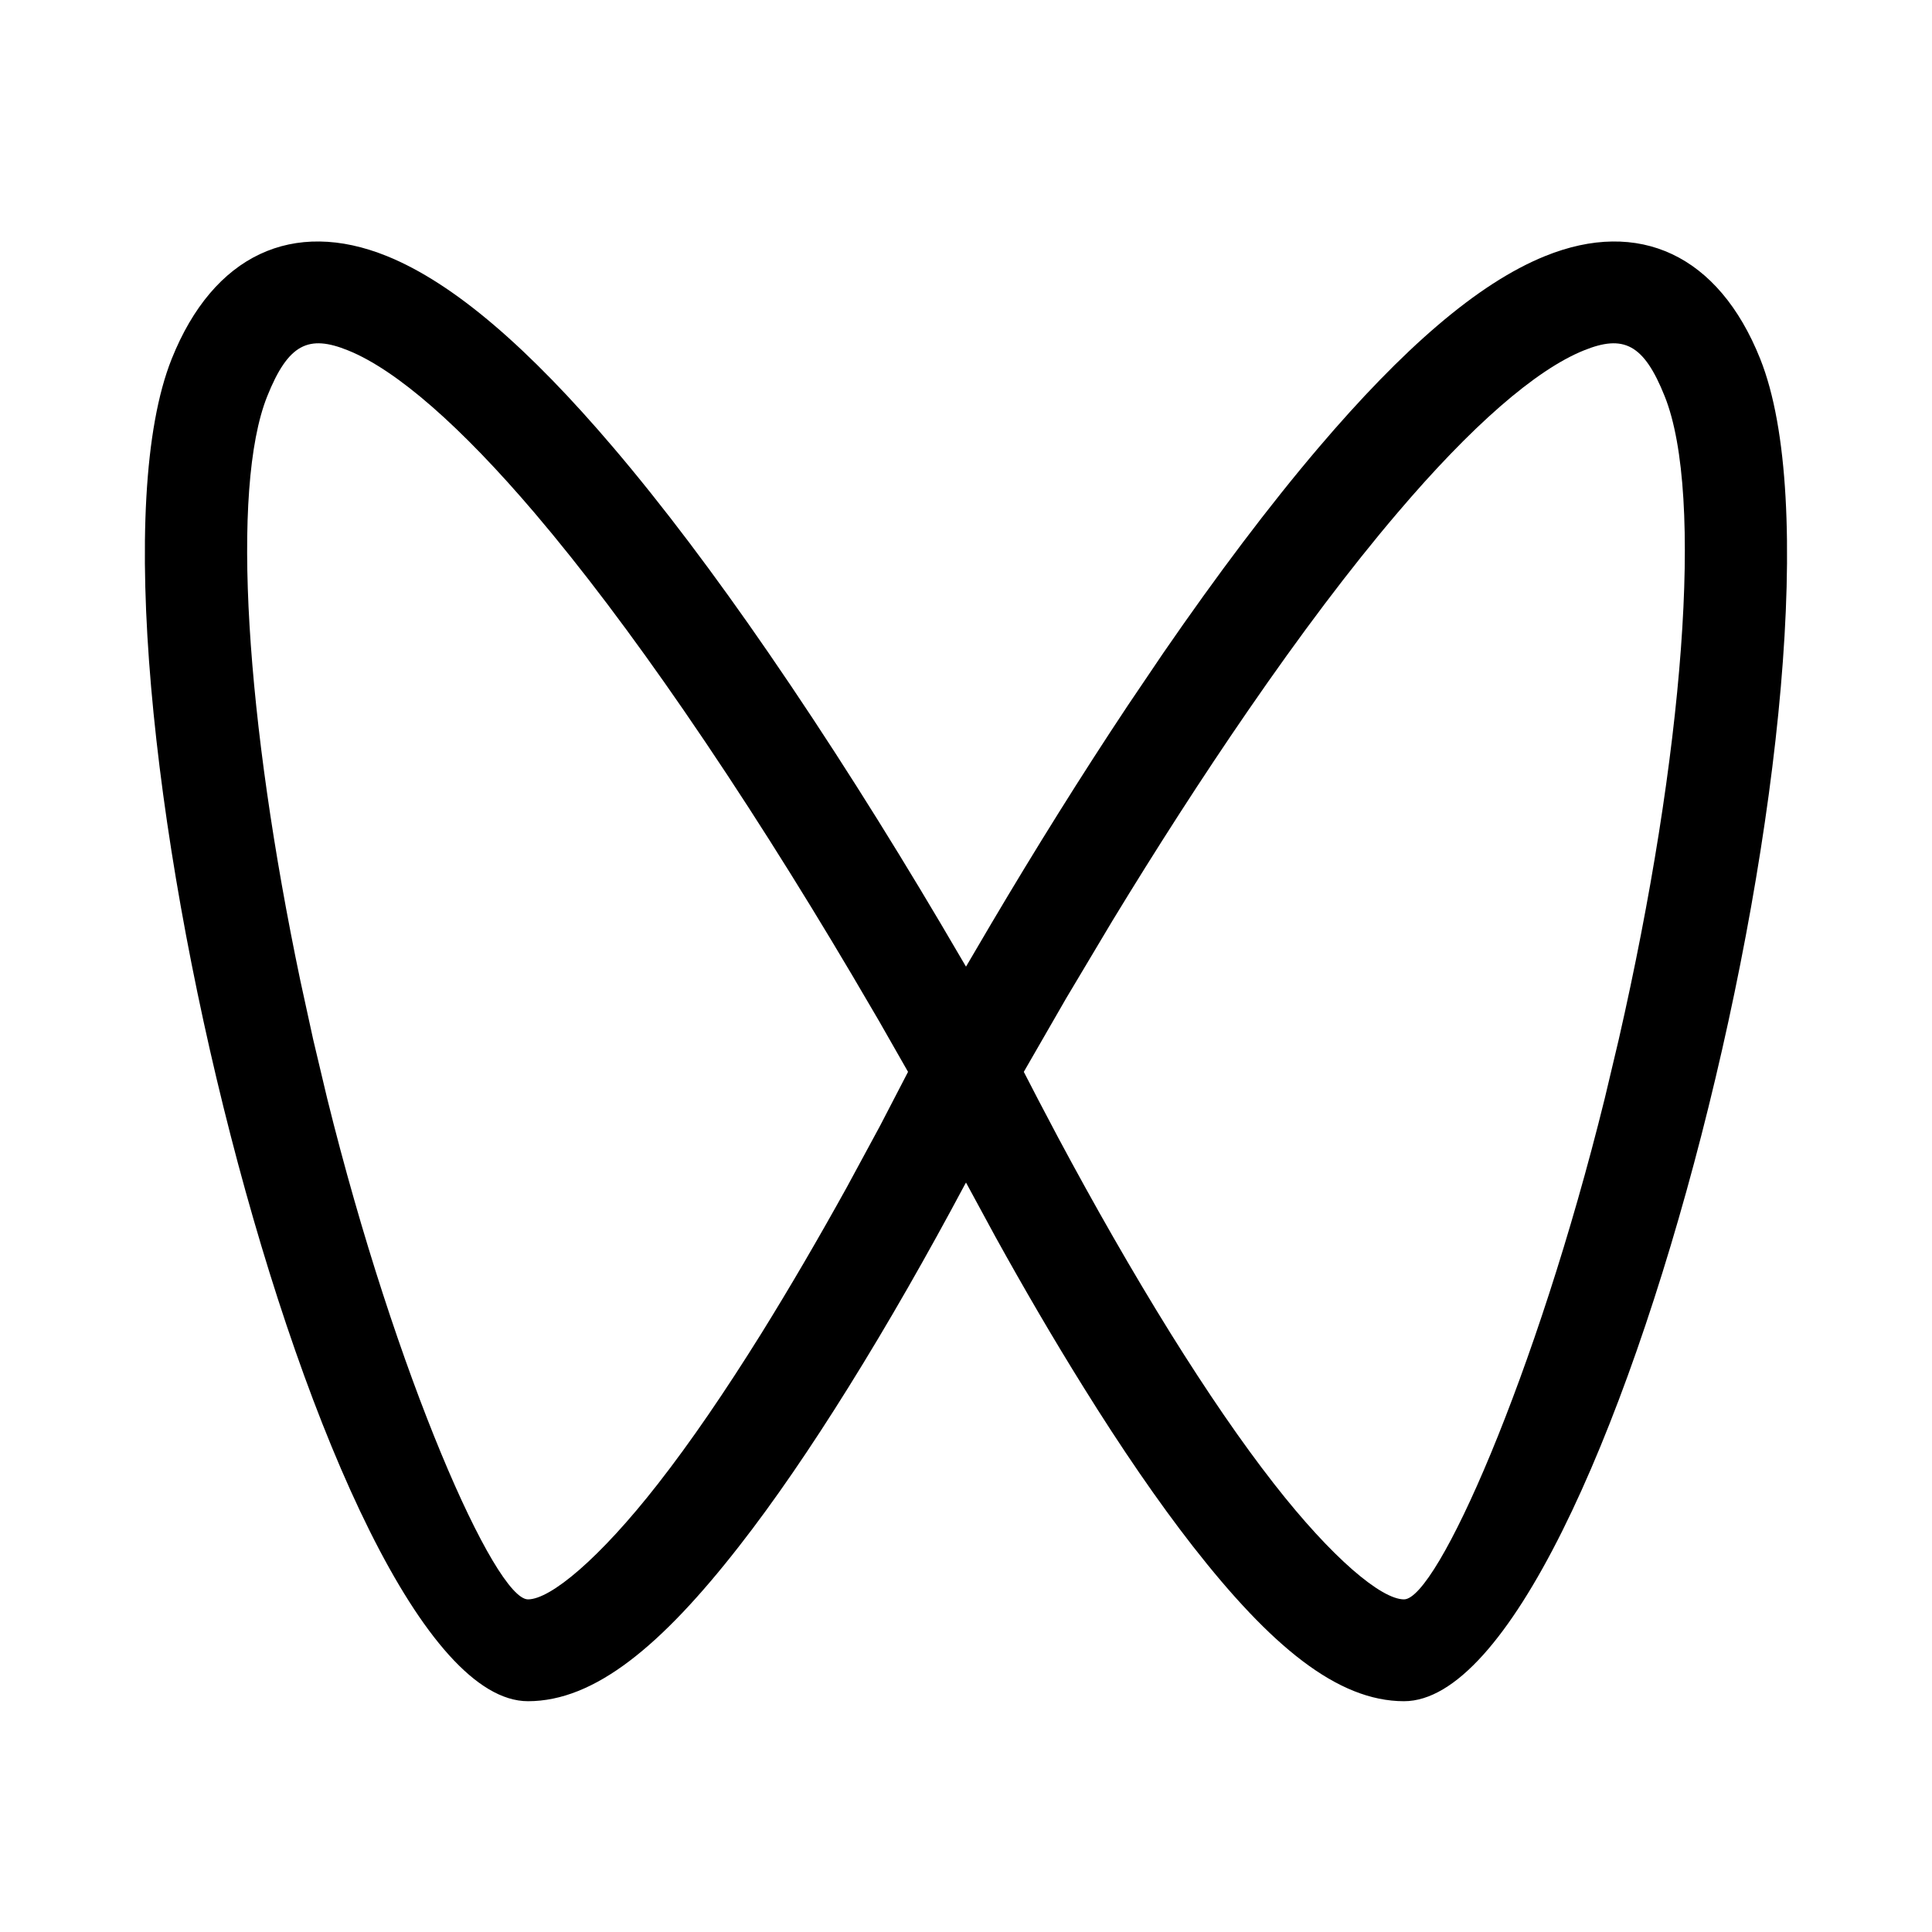
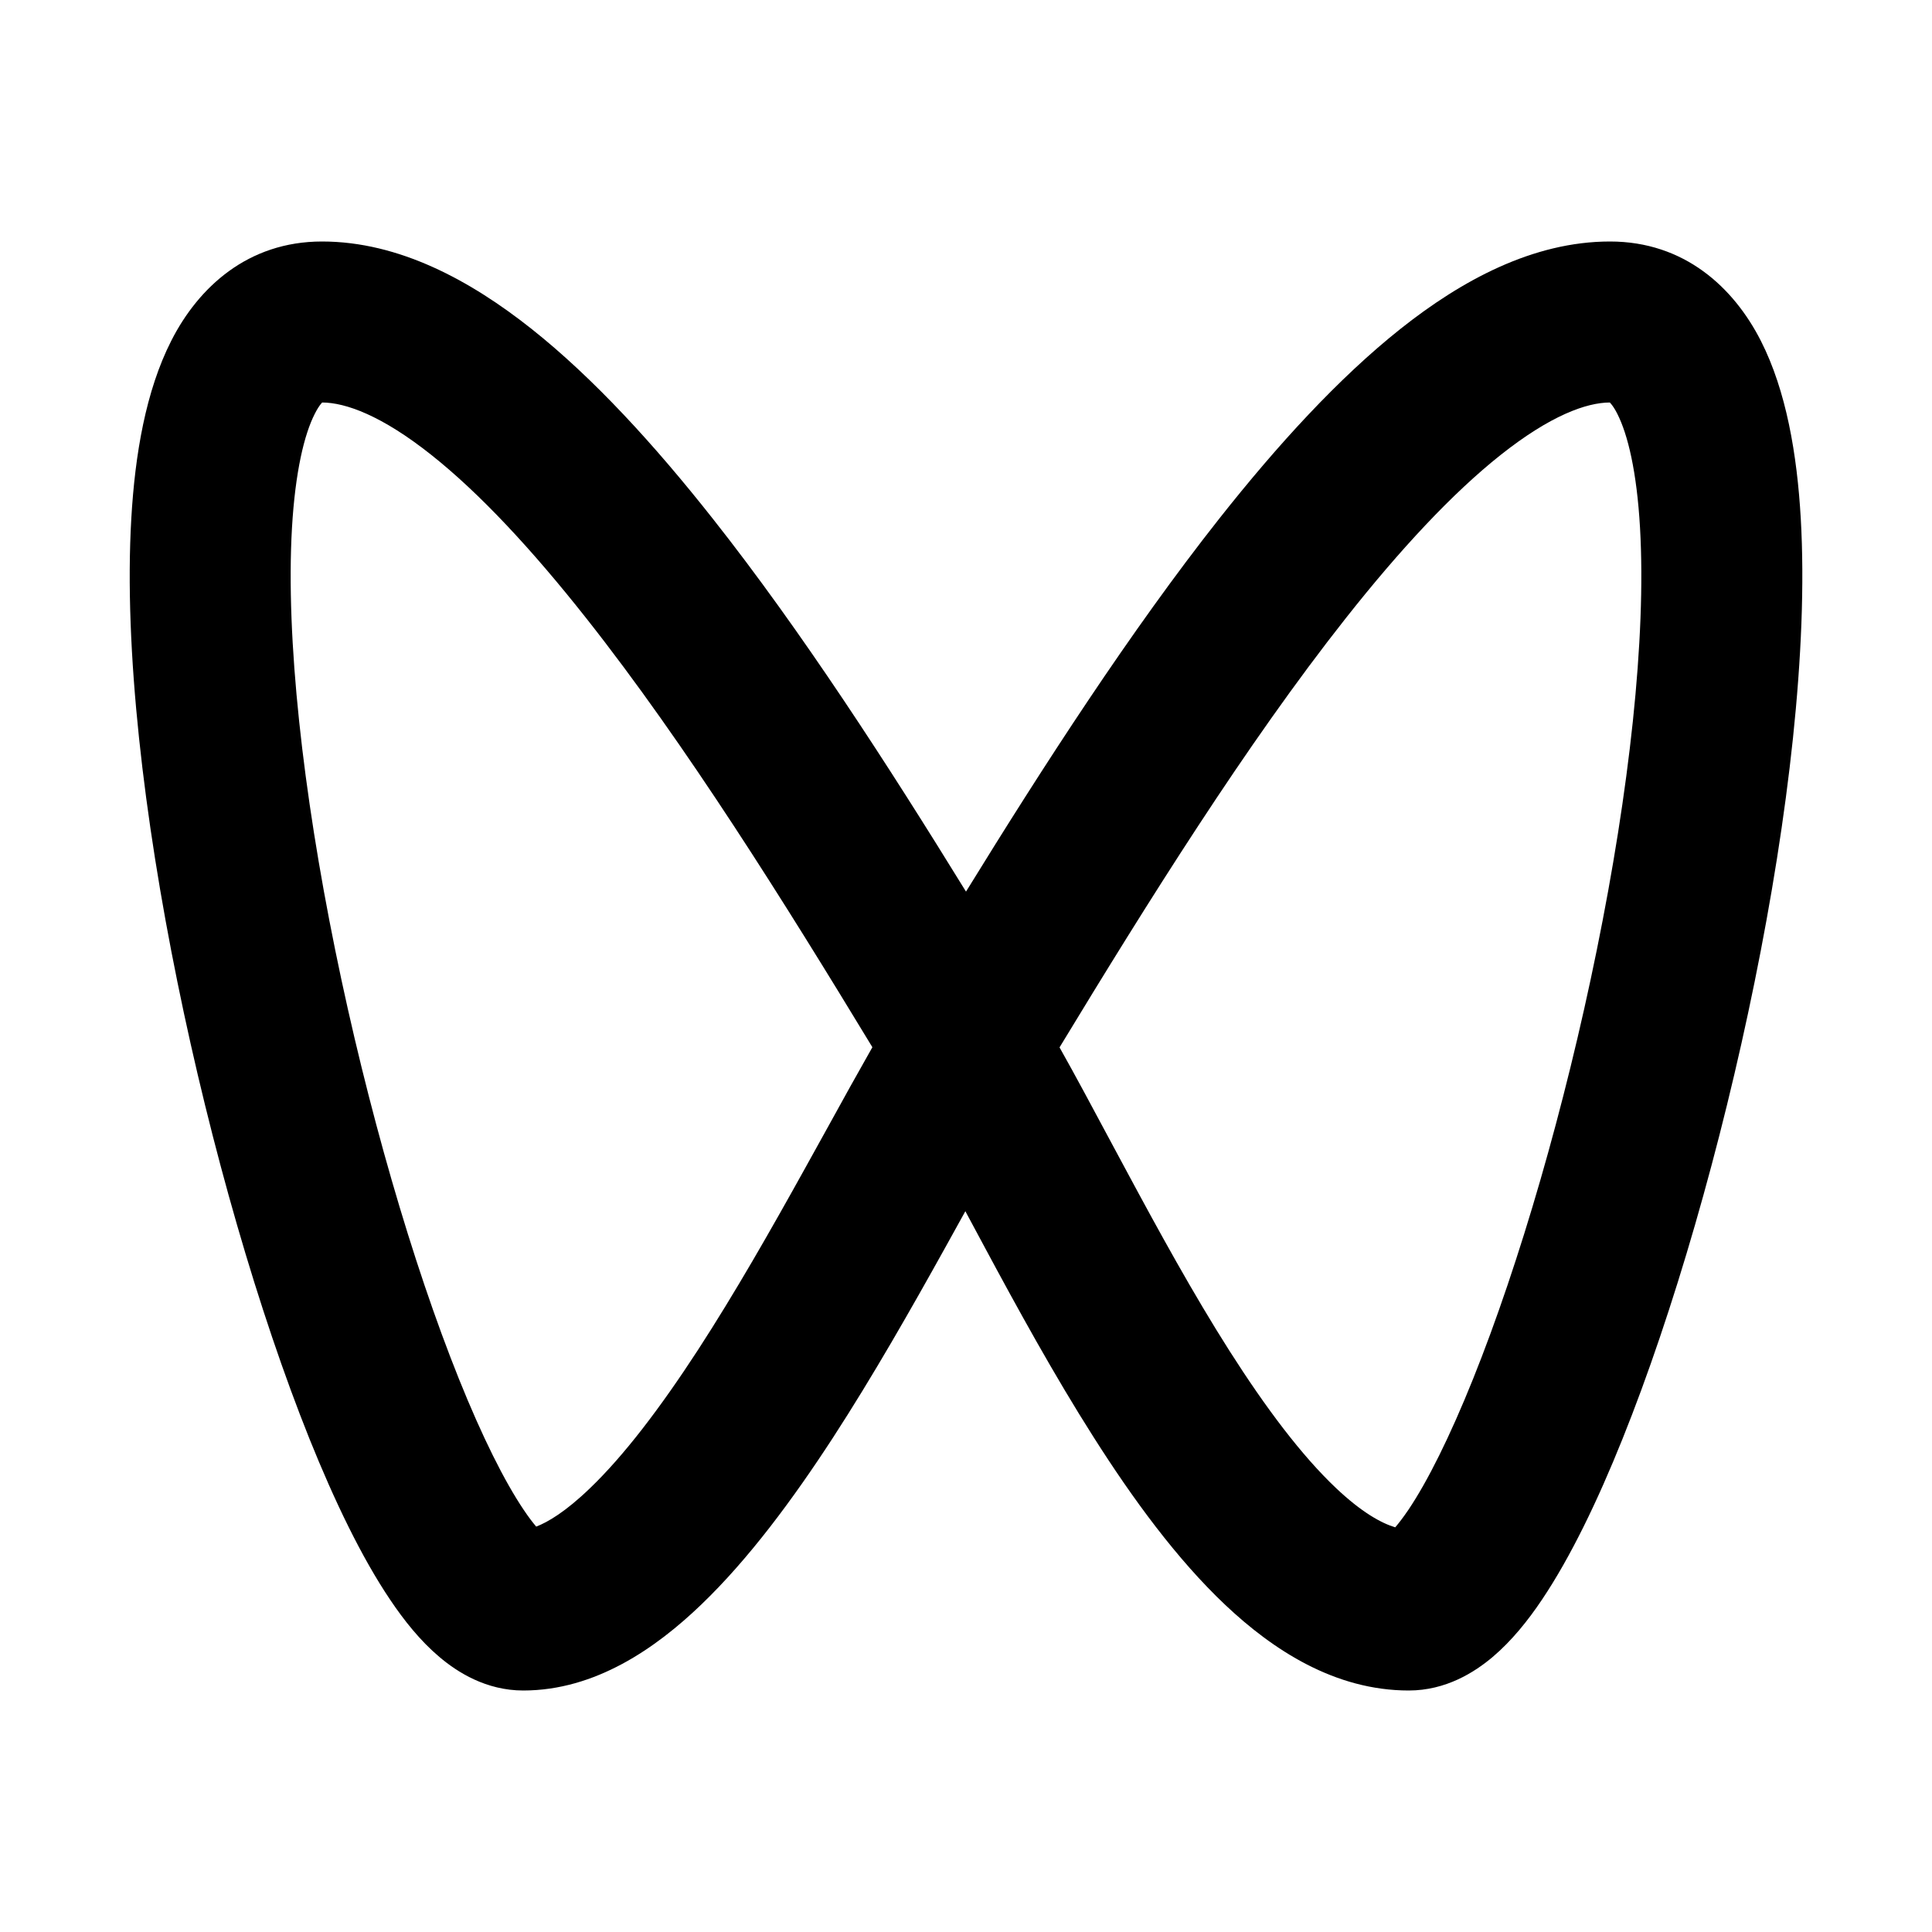
<svg xmlns="http://www.w3.org/2000/svg" viewBox="0 0 24 24">
-   <path d="M19.194 3.181C20.355 2.711 21.349 3.162 21.866 4.458C23.259 7.944 19.999 21.133 17.441 21.133C16.613 21.133 15.784 20.445 14.817 19.207C14.382 18.649 13.927 17.984 13.46 17.233C13.086 16.633 12.718 16.002 12.365 15.363L12 14.69L11.982 14.722C11.526 15.577 11.039 16.433 10.54 17.233C10.072 17.984 9.618 18.649 9.182 19.207C8.216 20.445 7.387 21.133 6.559 21.133C4.001 21.133 0.74 7.944 2.133 4.458C2.651 3.162 3.644 2.711 4.806 3.181C5.648 3.522 6.578 4.337 7.617 5.557C8.235 6.283 8.882 7.143 9.547 8.11C10.284 9.181 11.006 10.325 11.684 11.47L12 12.008L12.316 11.47C12.858 10.554 13.428 9.639 14.012 8.761L14.452 8.11C15.118 7.143 15.765 6.283 16.383 5.557C17.422 4.337 18.351 3.522 19.194 3.181ZM4.324 4.353C3.834 4.154 3.581 4.269 3.319 4.924C2.862 6.068 3.054 8.951 3.732 12.187L3.89 12.911L4.064 13.644C4.92 17.105 6.151 19.868 6.559 19.868C6.838 19.868 7.448 19.362 8.174 18.432C8.579 17.914 9.009 17.284 9.455 16.569C9.816 15.988 10.173 15.374 10.517 14.753L10.932 13.986L11.28 13.315L10.916 12.677L10.584 12.111C9.92 10.989 9.213 9.868 8.494 8.824C7.851 7.89 7.229 7.063 6.642 6.373C5.726 5.297 4.926 4.596 4.324 4.353ZM20.68 4.924C20.419 4.269 20.166 4.154 19.675 4.353C19.073 4.596 18.273 5.297 17.358 6.373C16.77 7.063 16.149 7.89 15.506 8.824C14.931 9.659 14.363 10.544 13.819 11.438L13.245 12.4L12.718 13.315L12.899 13.665L13.144 14.13C13.589 14.962 14.063 15.794 14.545 16.569C14.991 17.284 15.421 17.914 15.826 18.432C16.552 19.362 17.161 19.868 17.441 19.868C17.849 19.868 19.08 17.105 19.935 13.644L20.109 12.911C20.914 9.388 21.172 6.153 20.68 4.924Z" />
+   <path d="M6.661 18.964C6.619 18.915 6.566 18.846 6.505 18.755C6.267 18.401 5.99 17.849 5.7 17.127C5.125 15.695 4.562 13.755 4.164 11.801C3.764 9.836 3.548 7.932 3.627 6.557C3.668 5.858 3.78 5.396 3.91 5.141C3.939 5.083 3.965 5.045 3.983 5.022C3.991 5.012 3.998 5.005 4.002 5C4.294 5.001 4.742 5.162 5.358 5.651C5.958 6.127 6.608 6.825 7.285 7.683C8.521 9.248 9.749 11.215 10.837 13.009C10.658 13.324 10.467 13.668 10.272 14.023C10.181 14.189 10.088 14.357 9.994 14.525C9.575 15.28 9.13 16.062 8.67 16.77C8.205 17.485 7.752 18.082 7.326 18.49C7.026 18.779 6.805 18.909 6.661 18.964ZM12 11.076C11.038 9.514 9.958 7.84 8.855 6.444C8.134 5.53 7.374 4.697 6.601 4.084C5.846 3.486 4.959 3 4 3C3.078 3 2.464 3.57 2.127 4.234C1.812 4.854 1.677 5.642 1.631 6.443C1.537 8.068 1.79 10.164 2.204 12.199C2.62 14.245 3.215 16.305 3.844 17.873C4.157 18.651 4.494 19.349 4.845 19.87C5.019 20.13 5.222 20.384 5.458 20.583C5.683 20.774 6.04 21 6.5 21C7.395 21 8.148 20.474 8.711 19.933C9.3 19.368 9.851 18.623 10.347 17.86C10.847 17.09 11.32 16.257 11.743 15.496C11.828 15.342 11.911 15.192 11.992 15.046C12 15.061 12.008 15.076 12.016 15.091C12.085 15.219 12.155 15.35 12.227 15.484C12.635 16.244 13.093 17.079 13.584 17.851C14.07 18.617 14.619 19.369 15.223 19.939C15.812 20.495 16.581 21 17.5 21C17.961 21 18.317 20.774 18.543 20.583C18.778 20.384 18.982 20.13 19.156 19.87C19.506 19.349 19.844 18.651 20.156 17.873C20.786 16.305 21.38 14.245 21.796 12.199C22.21 10.165 22.463 8.068 22.37 6.443C22.324 5.642 22.189 4.854 21.874 4.234C21.536 3.57 20.923 3 20 3C19.042 3 18.154 3.485 17.399 4.084C16.627 4.697 15.867 5.53 15.145 6.444C14.043 7.84 12.962 9.514 12 11.076ZM13.162 13.011C14.251 11.216 15.479 9.248 16.715 7.683C17.392 6.825 18.042 6.127 18.642 5.651C19.259 5.162 19.706 5.001 19.998 5C20.003 5.005 20.009 5.012 20.017 5.022C20.036 5.045 20.062 5.083 20.091 5.141C20.221 5.396 20.333 5.858 20.373 6.557C20.452 7.932 20.236 9.836 19.836 11.801C19.439 13.755 18.875 15.695 18.3 17.127C18.01 17.849 17.734 18.401 17.496 18.755C17.43 18.852 17.375 18.923 17.332 18.973C17.159 18.921 16.915 18.787 16.596 18.485C16.17 18.082 15.725 17.491 15.272 16.779C14.823 16.073 14.395 15.293 13.989 14.537C13.921 14.412 13.854 14.287 13.788 14.163C13.573 13.762 13.363 13.368 13.162 13.011Z" />
</svg>
